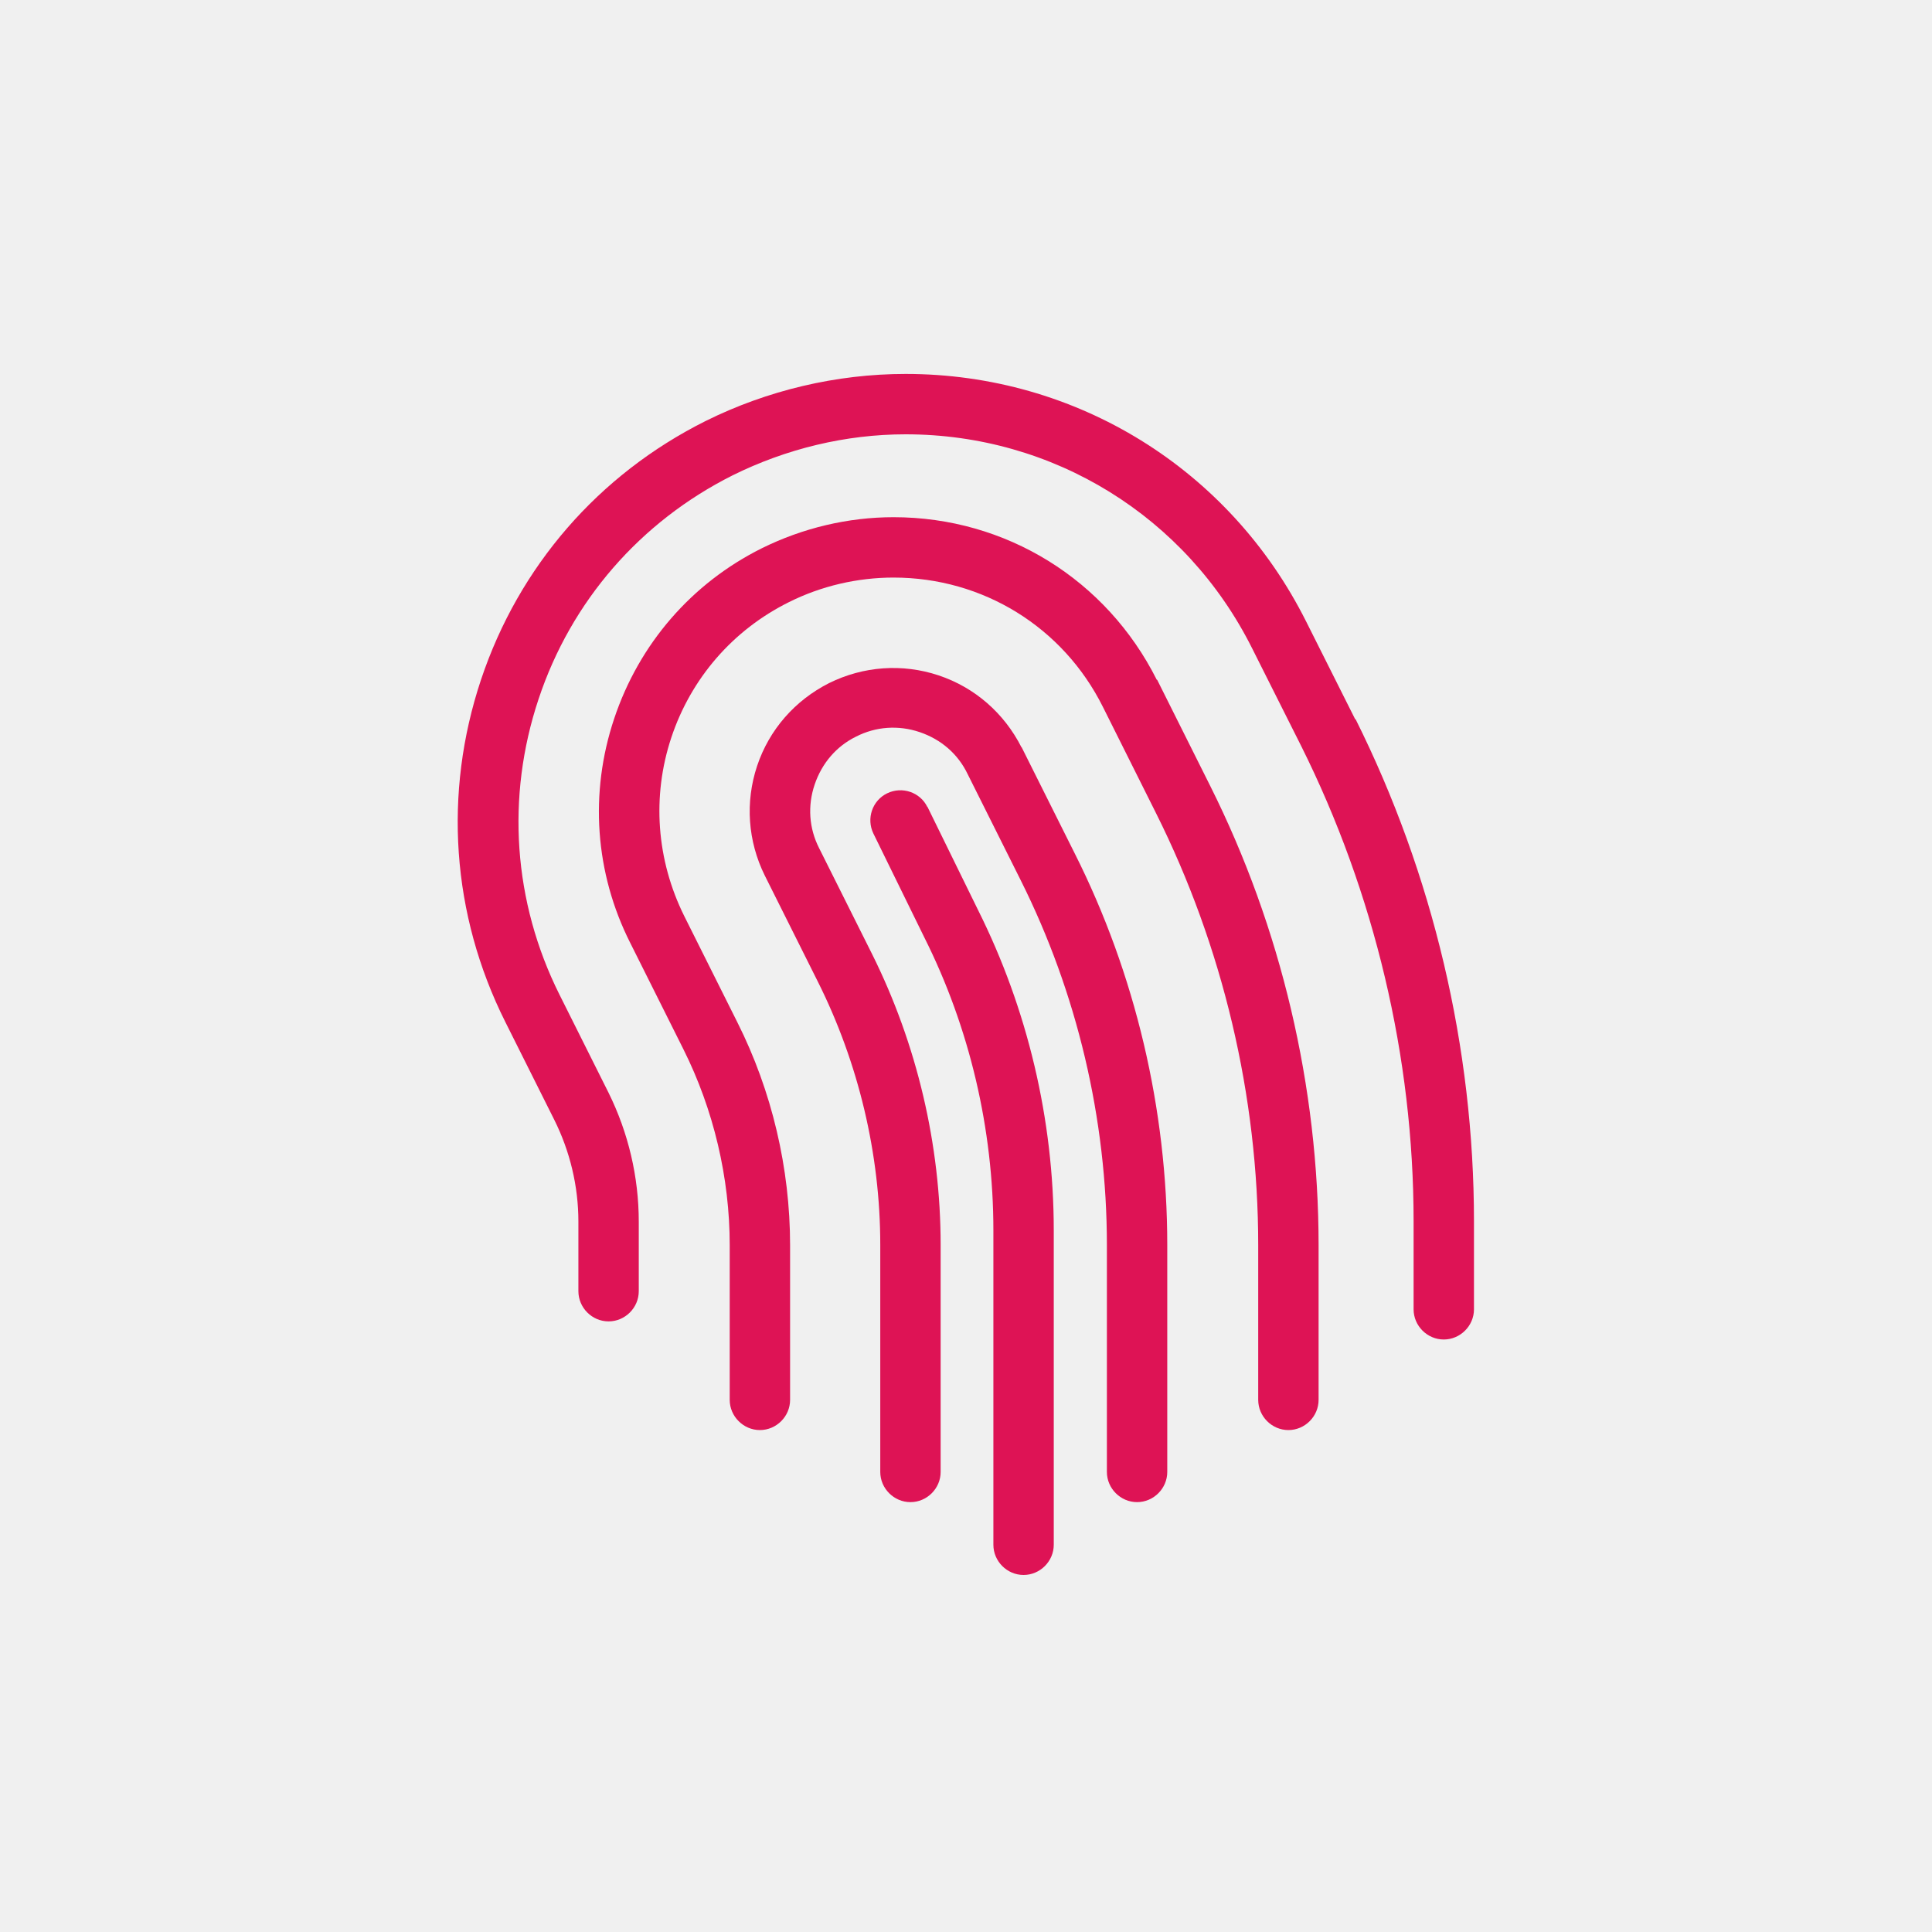
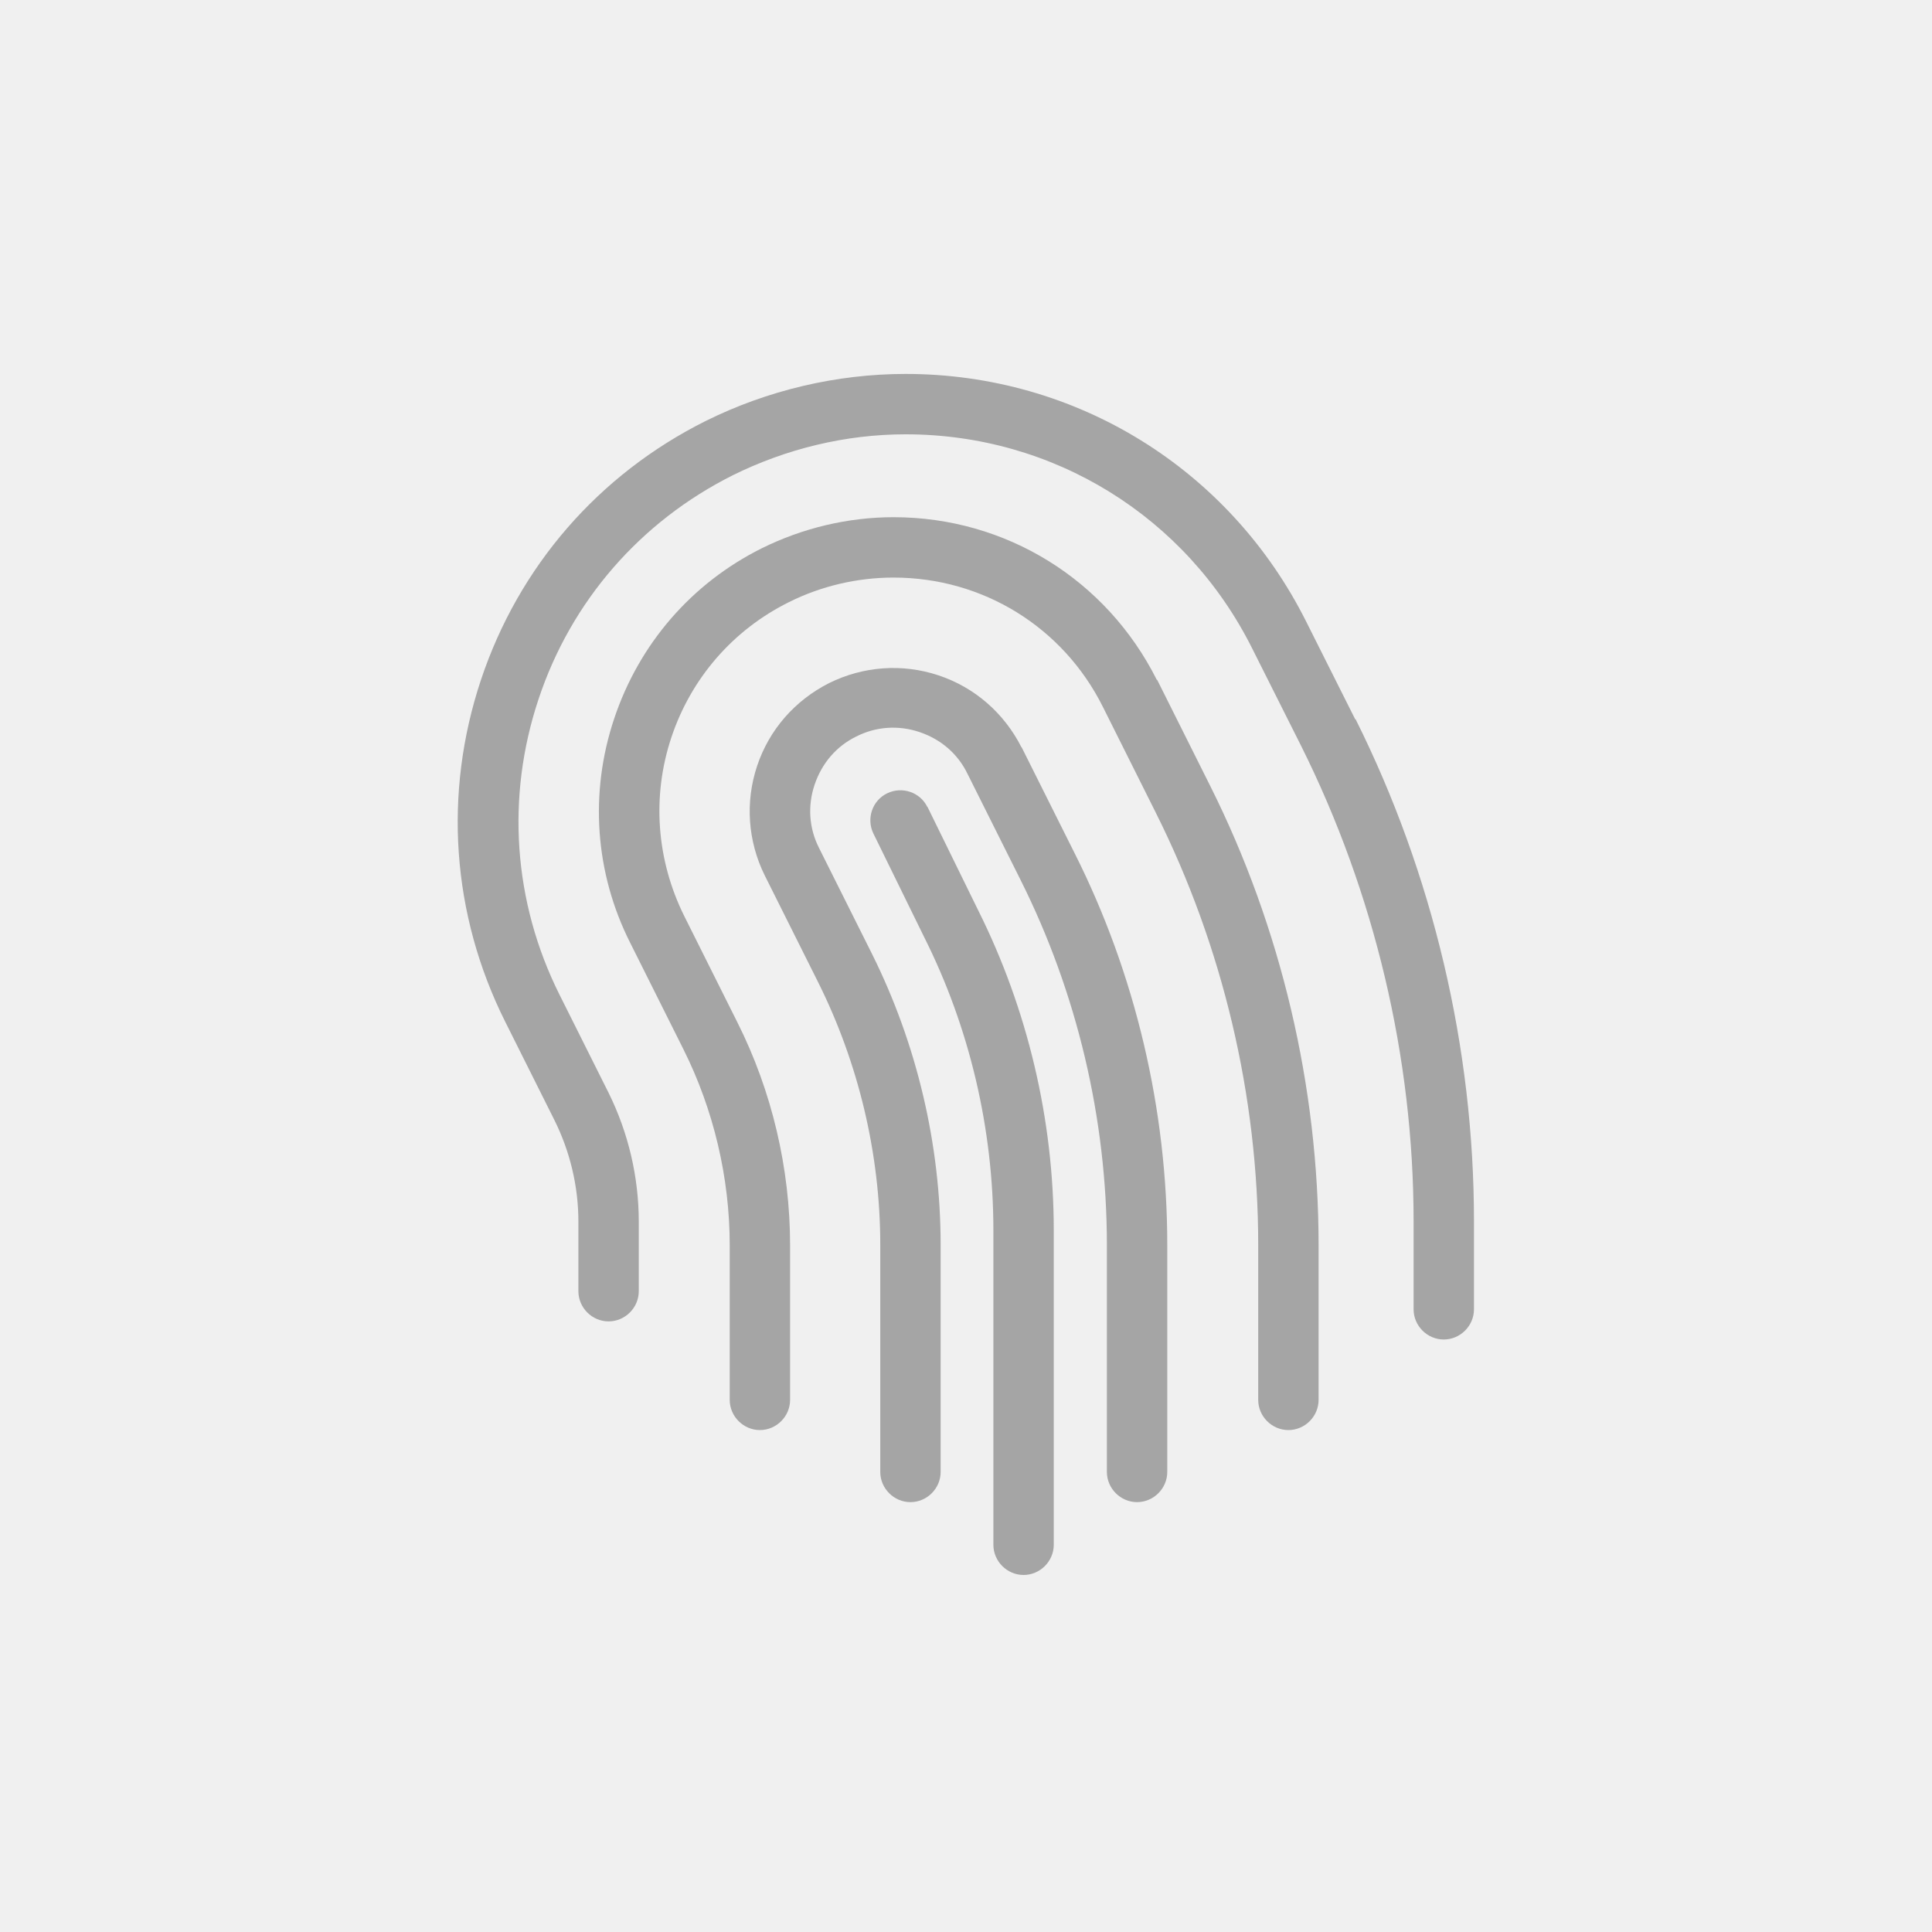
<svg xmlns="http://www.w3.org/2000/svg" width="40" height="40" viewBox="0 0 40 40" fill="none">
  <g clip-path="url(#clip0_223_23)">
-     <path d="M21.15 15.475C20.792 14.767 20.183 14.233 19.433 13.983C18.683 13.733 17.875 13.792 17.167 14.142C16.458 14.5 15.925 15.108 15.675 15.858C15.425 16.608 15.483 17.417 15.833 18.125L16.933 20.325C17.775 22.008 18.225 23.892 18.225 25.775V30.475C18.225 30.817 18.508 31.1 18.85 31.1C19.192 31.1 19.475 30.817 19.475 30.475V25.775C19.475 23.7 18.983 21.617 18.058 19.758L16.958 17.558C16.75 17.15 16.717 16.683 16.867 16.242C17.017 15.8 17.317 15.45 17.725 15.25C18.133 15.042 18.6 15.008 19.042 15.158C19.483 15.308 19.833 15.608 20.033 16.025L21.133 18.225C22.3 20.558 22.917 23.167 22.917 25.775V30.475C22.917 30.817 23.2 31.1 23.542 31.1C23.883 31.1 24.167 30.817 24.167 30.475V25.775C24.167 22.975 23.508 20.167 22.25 17.667L21.15 15.467V15.475Z" fill="#DE1355" />
-     <path d="M19.2 16.708C19.05 16.4 18.675 16.275 18.367 16.425C18.058 16.575 17.933 16.95 18.083 17.258L19.133 19.4C20.075 21.275 20.567 23.375 20.567 25.475V31.983C20.567 32.325 20.85 32.608 21.192 32.608C21.533 32.608 21.817 32.325 21.817 31.983V25.475C21.817 23.183 21.275 20.892 20.25 18.842L19.2 16.7V16.708Z" fill="#DE1355" />
-     <path d="M23.95 14.075C22.908 12 20.825 10.708 18.5 10.708C17.558 10.708 16.617 10.933 15.775 11.35C14.317 12.075 13.233 13.333 12.717 14.875C12.2 16.417 12.317 18.075 13.05 19.525L14.15 21.725C14.775 22.975 15.108 24.383 15.108 25.783V28.983C15.108 29.325 15.392 29.608 15.733 29.608C16.075 29.608 16.358 29.325 16.358 28.983V25.783C16.358 24.192 15.983 22.592 15.267 21.167L14.167 18.967C13.592 17.808 13.492 16.492 13.9 15.267C14.308 14.042 15.175 13.042 16.333 12.467C17 12.133 17.75 11.958 18.5 11.958C20.35 11.958 22.008 12.983 22.833 14.633L23.933 16.833C25.317 19.6 26.05 22.692 26.05 25.783V28.983C26.05 29.325 26.333 29.608 26.675 29.608C27.017 29.608 27.3 29.325 27.3 28.983V25.783C27.3 22.5 26.525 19.208 25.058 16.275L23.958 14.075H23.95Z" fill="#DE1355" />
-     <path d="M28.058 14.892L27.042 12.867C25.458 9.708 22.283 7.742 18.75 7.742C17.317 7.742 15.883 8.083 14.608 8.717C12.392 9.825 10.742 11.725 9.958 14.075C9.175 16.425 9.35 18.933 10.458 21.15L11.475 23.183C11.8 23.833 11.975 24.558 11.975 25.292V26.733C11.975 27.075 12.258 27.358 12.6 27.358C12.942 27.358 13.225 27.075 13.225 26.733V25.292C13.225 24.367 13.008 23.45 12.6 22.625L11.583 20.592C10.625 18.675 10.475 16.5 11.15 14.475C11.825 12.442 13.258 10.8 15.167 9.842C16.275 9.292 17.508 8.992 18.75 8.992C21.808 8.992 24.558 10.692 25.925 13.425L26.942 15.45C28.458 18.492 29.267 21.892 29.267 25.283V27.108C29.267 27.45 29.55 27.733 29.892 27.733C30.233 27.733 30.517 27.45 30.517 27.108V25.283C30.517 21.692 29.667 18.1 28.067 14.892H28.058Z" fill="#DE1355" />
+     <path d="M21.15 15.475C20.792 14.767 20.183 14.233 19.433 13.983C18.683 13.733 17.875 13.792 17.167 14.142C16.458 14.5 15.925 15.108 15.675 15.858C15.425 16.608 15.483 17.417 15.833 18.125L16.933 20.325C17.775 22.008 18.225 23.892 18.225 25.775V30.475C18.225 30.817 18.508 31.1 18.85 31.1C19.192 31.1 19.475 30.817 19.475 30.475V25.775C19.475 23.7 18.983 21.617 18.058 19.758L16.958 17.558C16.75 17.15 16.717 16.683 16.867 16.242C17.017 15.8 17.317 15.45 17.725 15.25C18.133 15.042 18.6 15.008 19.042 15.158C19.483 15.308 19.833 15.608 20.033 16.025L21.133 18.225C22.3 20.558 22.917 23.167 22.917 25.775V30.475C22.917 30.817 23.2 31.1 23.542 31.1C23.883 31.1 24.167 30.817 24.167 30.475V25.775C24.167 22.975 23.508 20.167 22.25 17.667L21.15 15.467V15.475Z" fill="#a5a5a5" />
+     <path d="M19.2 16.708C19.05 16.4 18.675 16.275 18.367 16.425C18.058 16.575 17.933 16.95 18.083 17.258L19.133 19.4C20.075 21.275 20.567 23.375 20.567 25.475V31.983C20.567 32.325 20.85 32.608 21.192 32.608C21.533 32.608 21.817 32.325 21.817 31.983V25.475C21.817 23.183 21.275 20.892 20.25 18.842L19.2 16.7V16.708Z" fill="#a5a5a5" />
+     <path d="M23.95 14.075C22.908 12 20.825 10.708 18.5 10.708C17.558 10.708 16.617 10.933 15.775 11.35C14.317 12.075 13.233 13.333 12.717 14.875C12.2 16.417 12.317 18.075 13.05 19.525L14.15 21.725C14.775 22.975 15.108 24.383 15.108 25.783V28.983C15.108 29.325 15.392 29.608 15.733 29.608C16.075 29.608 16.358 29.325 16.358 28.983V25.783C16.358 24.192 15.983 22.592 15.267 21.167L14.167 18.967C13.592 17.808 13.492 16.492 13.9 15.267C14.308 14.042 15.175 13.042 16.333 12.467C17 12.133 17.75 11.958 18.5 11.958C20.35 11.958 22.008 12.983 22.833 14.633L23.933 16.833C25.317 19.6 26.05 22.692 26.05 25.783V28.983C26.05 29.325 26.333 29.608 26.675 29.608C27.017 29.608 27.3 29.325 27.3 28.983V25.783C27.3 22.5 26.525 19.208 25.058 16.275L23.958 14.075H23.95Z" fill="#a5a5a5" />
+     <path d="M28.058 14.892L27.042 12.867C25.458 9.708 22.283 7.742 18.75 7.742C17.317 7.742 15.883 8.083 14.608 8.717C12.392 9.825 10.742 11.725 9.958 14.075C9.175 16.425 9.35 18.933 10.458 21.15L11.475 23.183C11.8 23.833 11.975 24.558 11.975 25.292V26.733C11.975 27.075 12.258 27.358 12.6 27.358C12.942 27.358 13.225 27.075 13.225 26.733V25.292C13.225 24.367 13.008 23.45 12.6 22.625L11.583 20.592C10.625 18.675 10.475 16.5 11.15 14.475C11.825 12.442 13.258 10.8 15.167 9.842C16.275 9.292 17.508 8.992 18.75 8.992C21.808 8.992 24.558 10.692 25.925 13.425L26.942 15.45C28.458 18.492 29.267 21.892 29.267 25.283V27.108C29.267 27.45 29.55 27.733 29.892 27.733C30.233 27.733 30.517 27.45 30.517 27.108V25.283C30.517 21.692 29.667 18.1 28.067 14.892H28.058Z" fill="#a5a5a5" />
  </g>
  <defs>
    <clipPath id="clip0_223_23">
      <rect width="40" height="40" fill="white" />
    </clipPath>
  </defs>
</svg>
